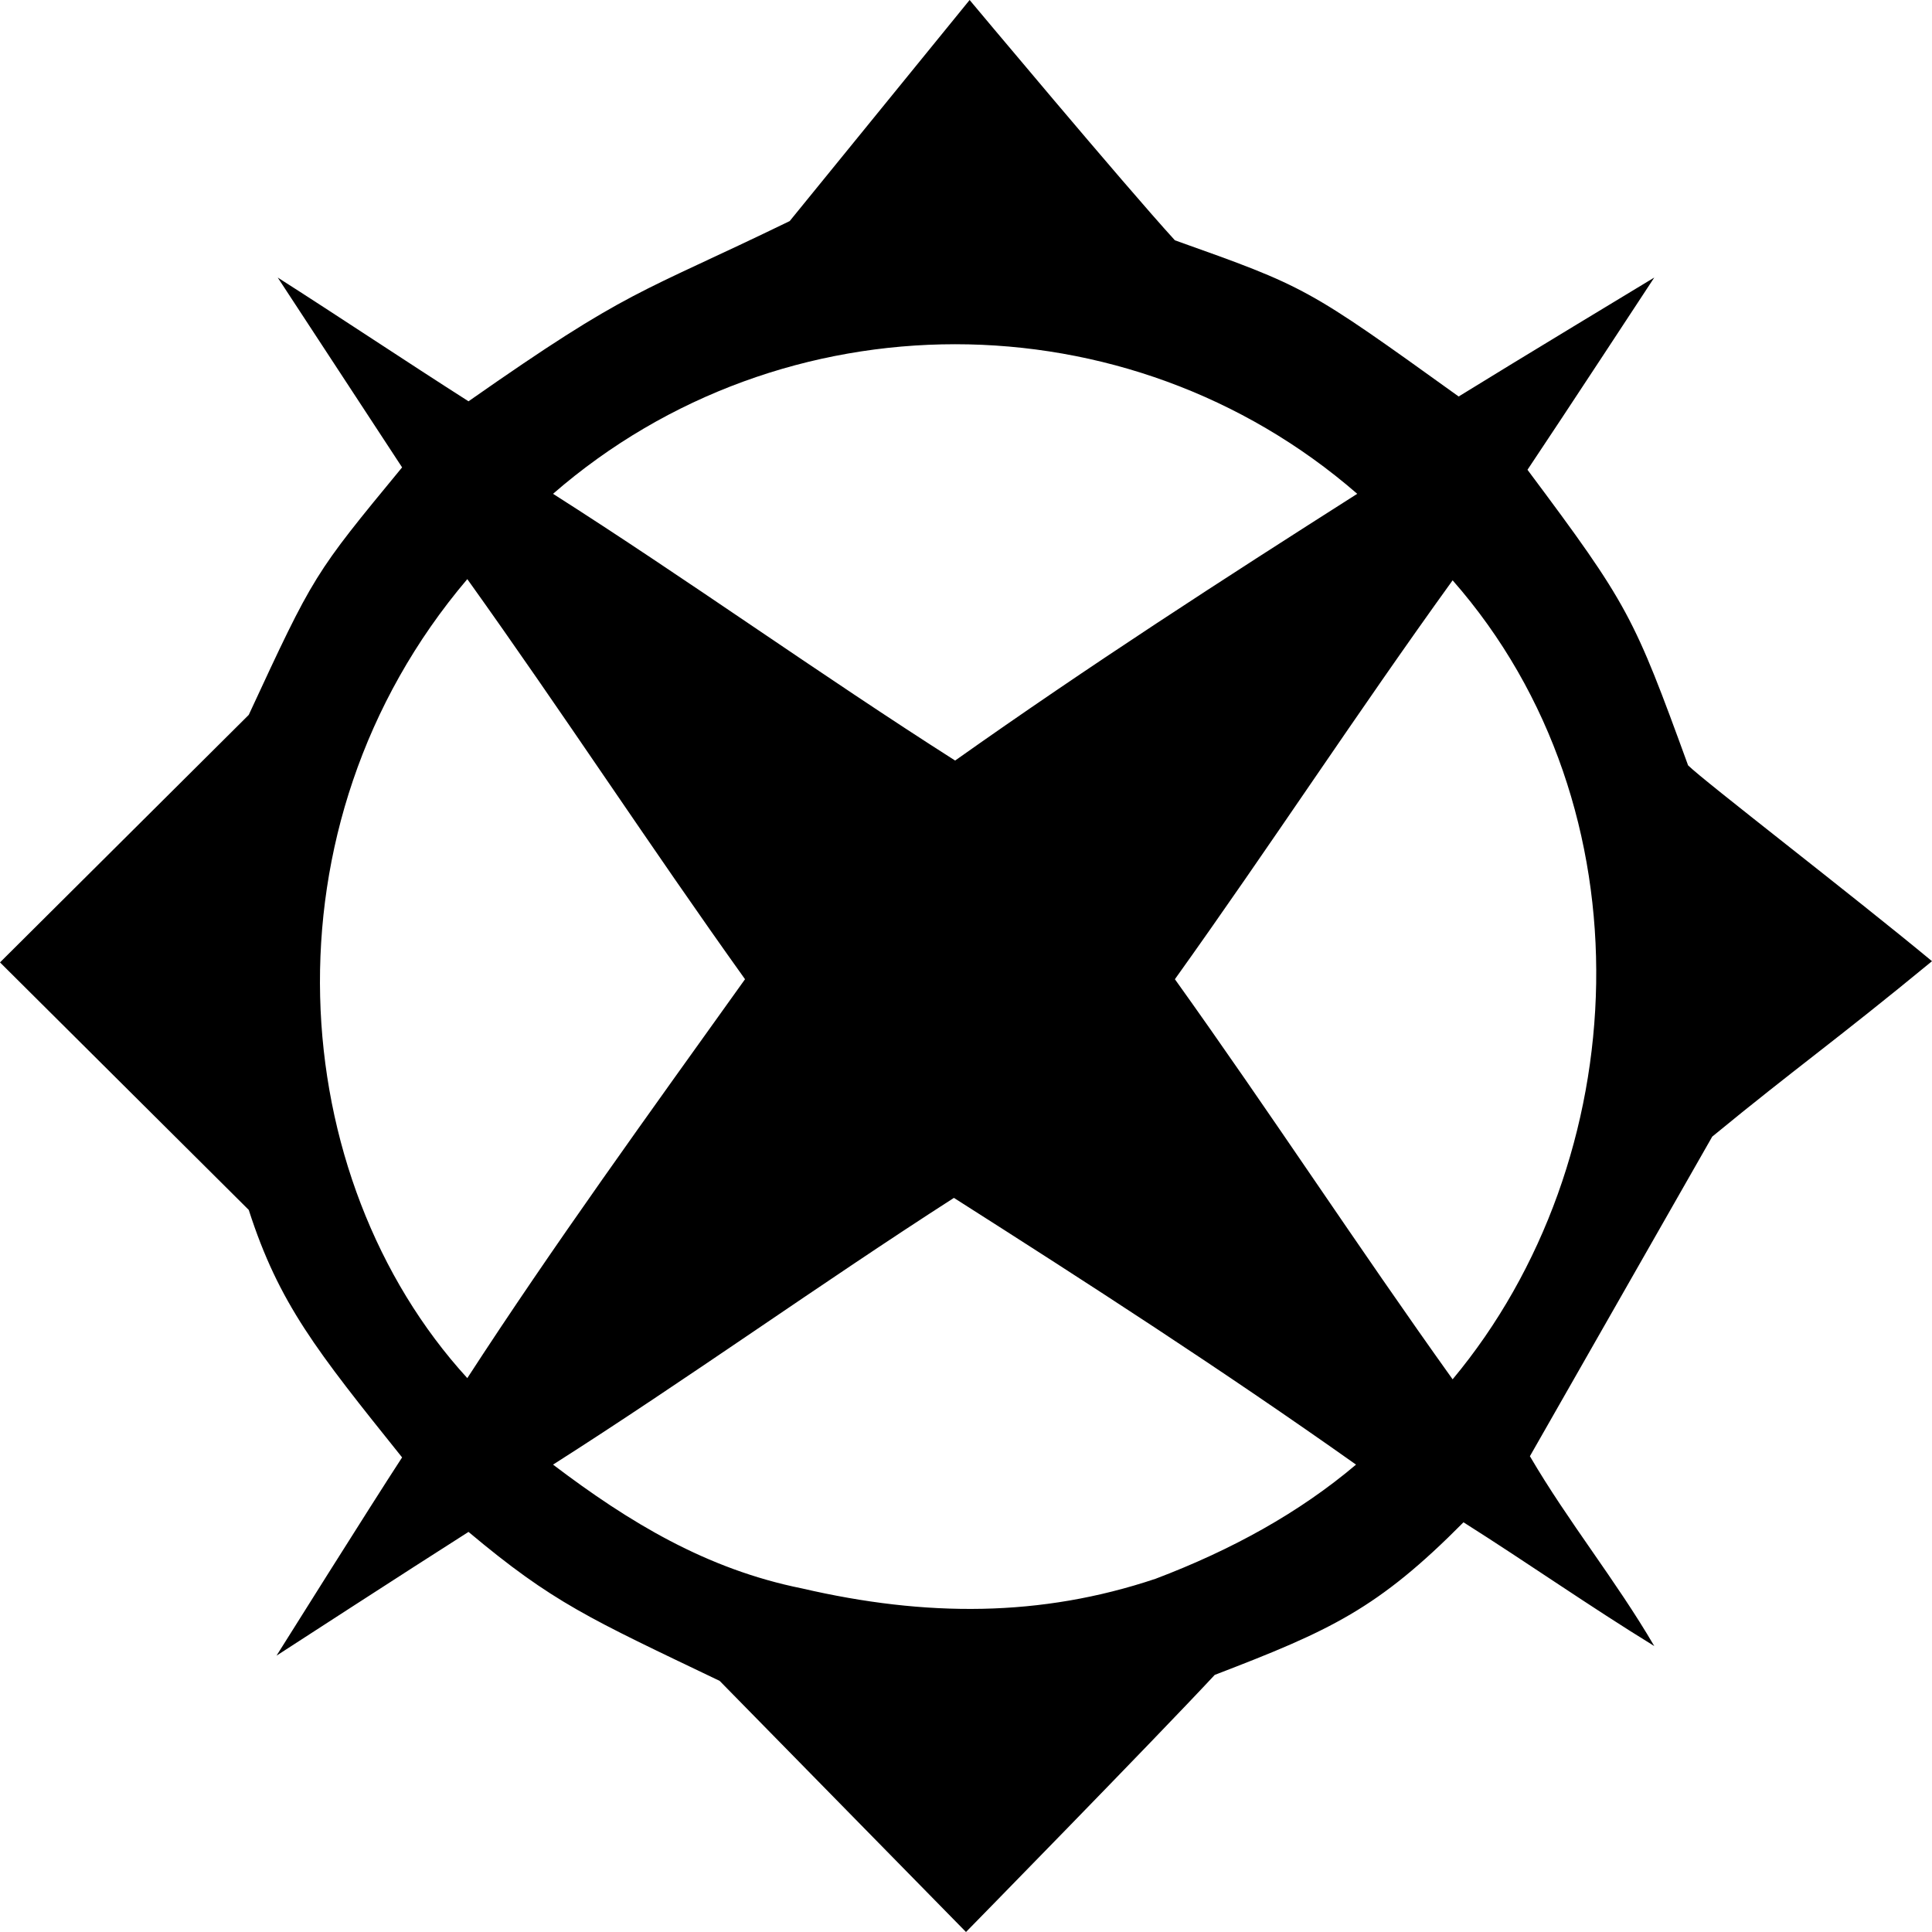
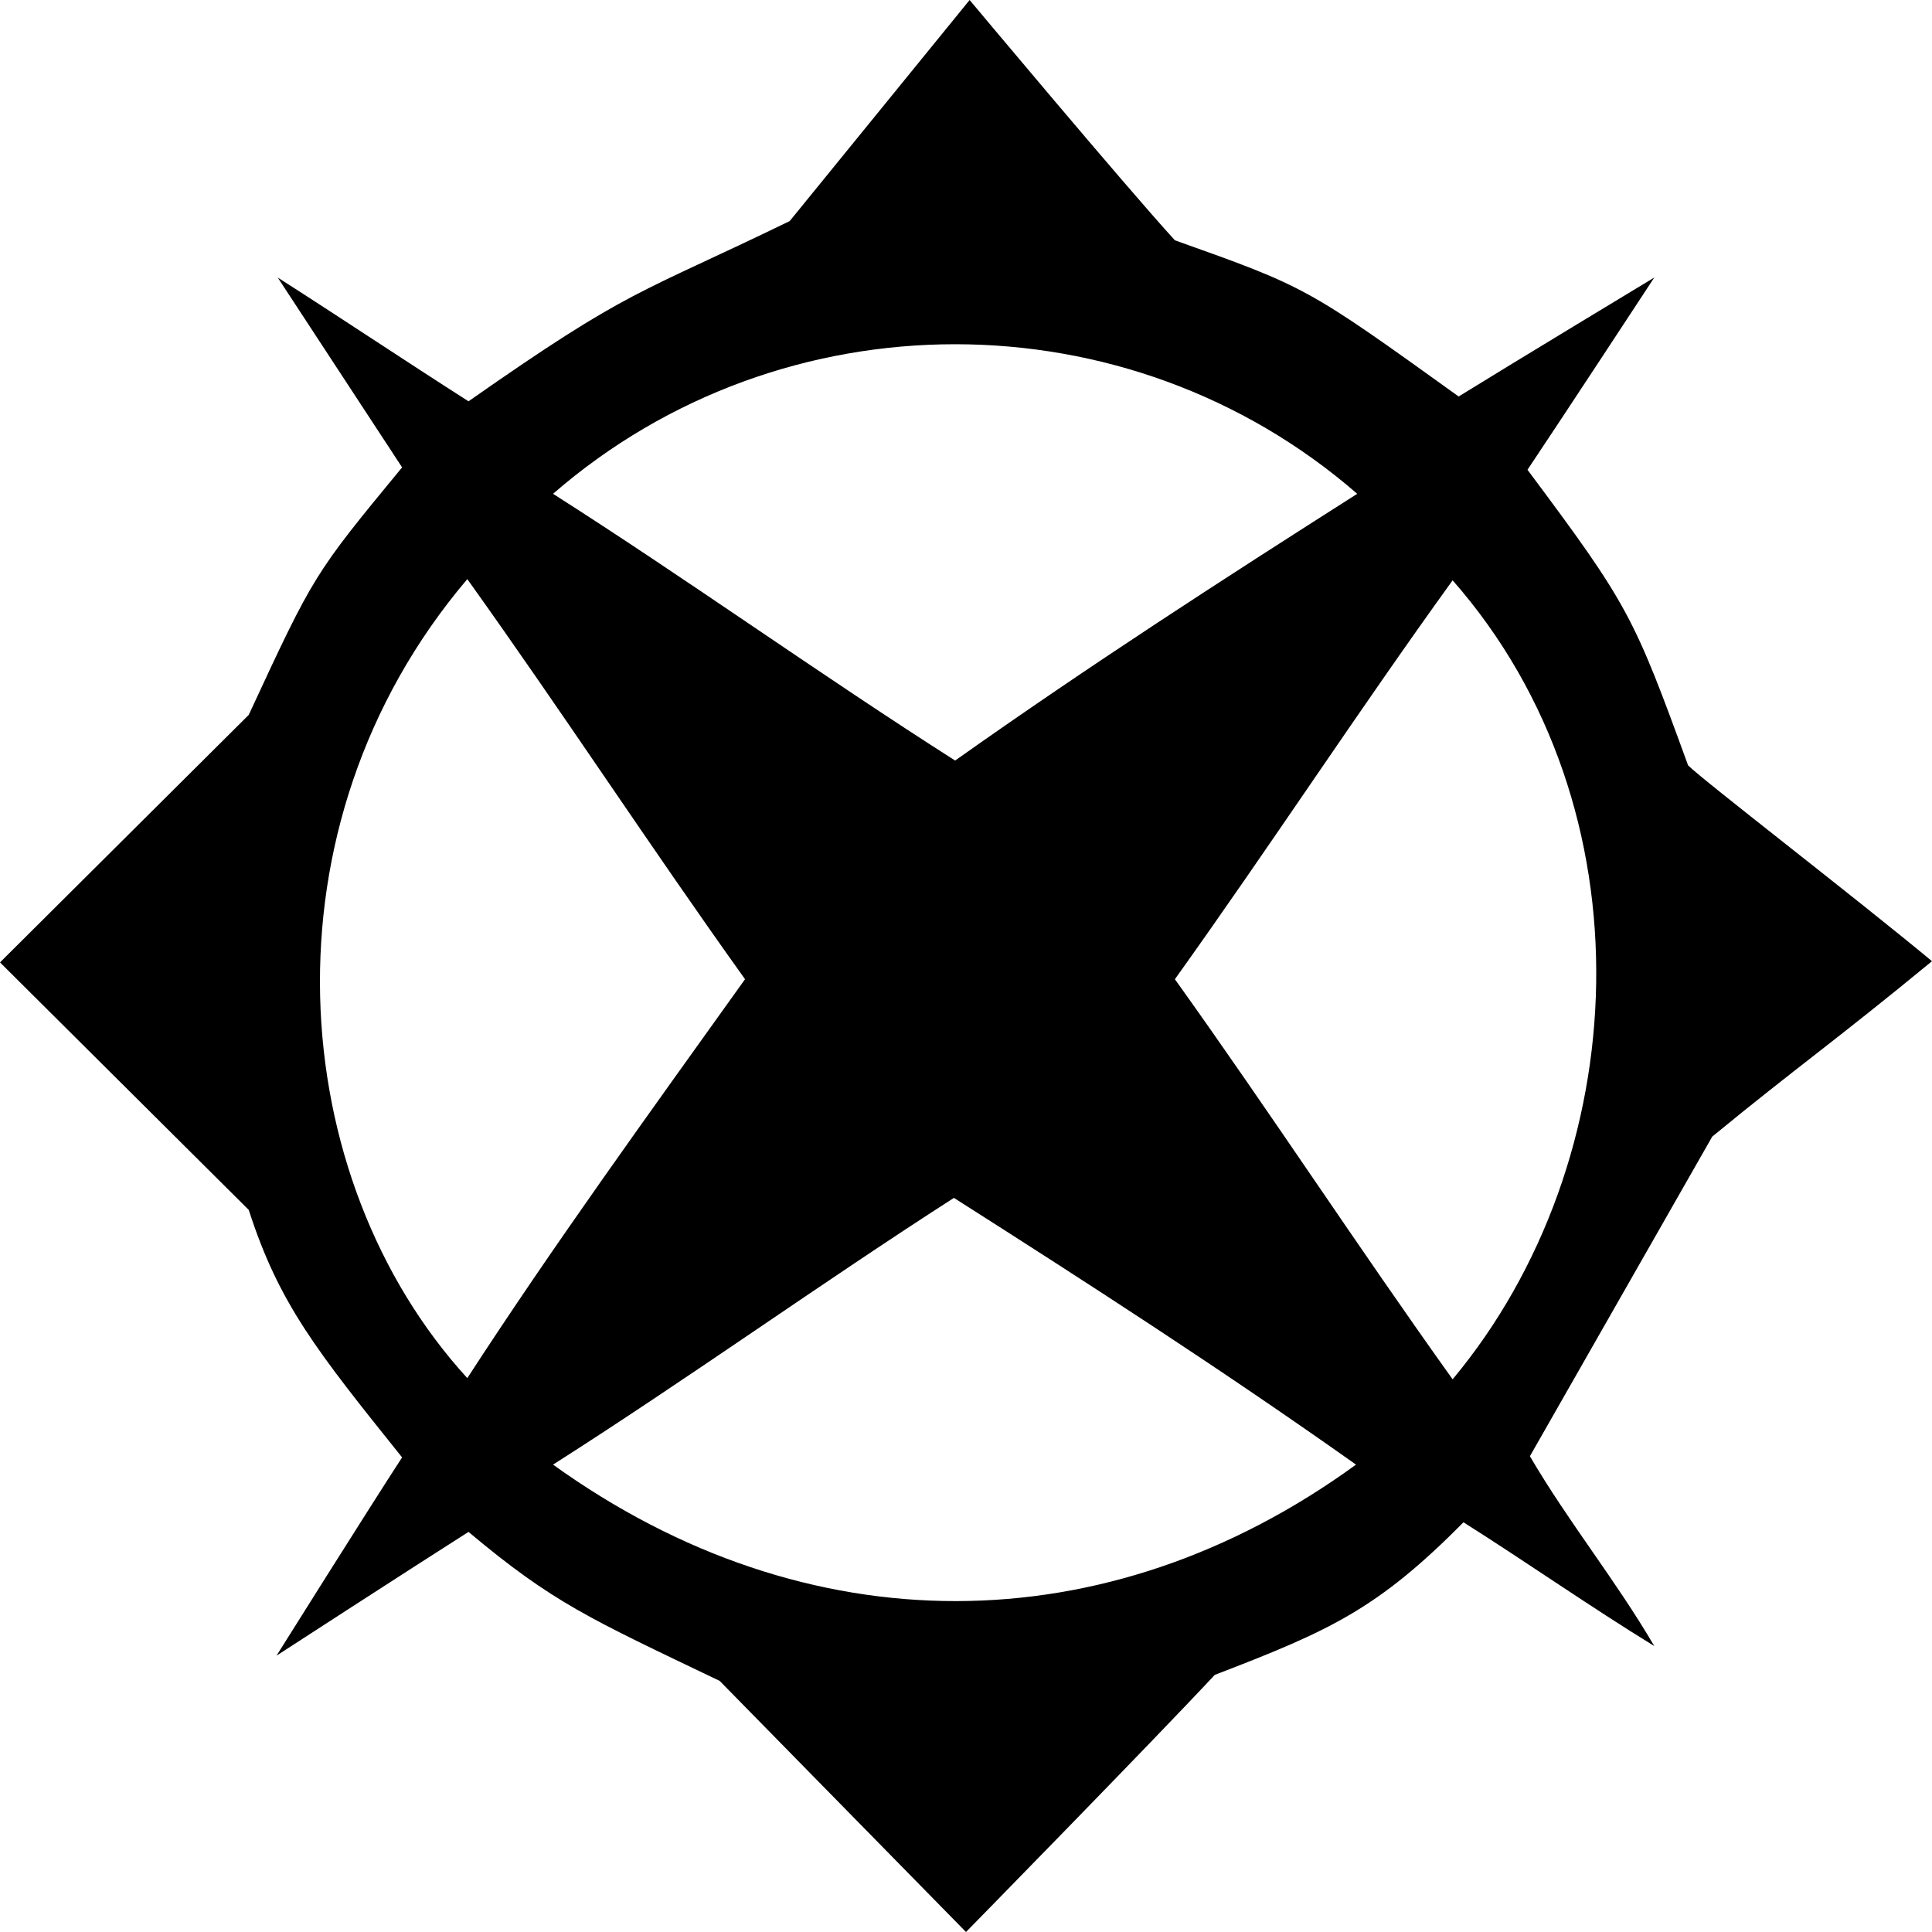
<svg xmlns="http://www.w3.org/2000/svg" version="2.0" viewbox="0 0 256 256" id="svg6">
  <defs id="defs10" />
  <g id="g4" transform="matrix(1.6,0,0,1.59204,302.4,-504.0398)">
-     <path d="m -129.4,456.5 c -10.8,-5.2 -13.8,-6.5 -20.8,-12.4 -4.7,3 -15.9,10.3 -15.9,10.3 0,0 7.8,-12.5 10.4,-16.5 -7.1,-8.9 -10.2,-12.8 -12.7,-20.6 l -20.6,-20.6 20.6,-20.6 c 5.4,-11.7 5.4,-11.7 12.7,-20.6 L -166,339.7 c 5.3,3.4 10.5,6.9 15.8,10.3 13.5,-9.5 13.9,-8.8 26.6,-15 l 14.9,-18.4 c 0,0 12.9,15.5 17,20 10.9,3.9 10.9,3.9 23.5,13 4.5,-2.8 16.2,-9.9 16.2,-9.9 0,0 -7.7,11.8 -10.5,16 8.4,11.3 8.8,12.2 13.3,24.6 1.3,1.3 13.6,10.8 20.2,16.3 -8.1,6.7 -11.3,8.9 -18.2,14.6 l -15.1,26.6 c 3.2,5.5 7.1,10.3 10.3,15.8 -5.5,-3.4 -10.3,-6.8 -15.8,-10.3 -7.1,7.2 -11,9 -20.6,12.7 -5,5.4 -20.6,21.4 -20.6,21.4 z m 2.1,-58.4 c -7.9,-11.1 -15.1,-22.2 -23,-33.3 -17.4,20.6 -15.1,49.9 0,66.5 7.1,-11 15.1,-22.1 23,-33.2 z m -15.9,-40.4 c 11.1,7.1 22.2,15.1 33.3,22.2 11.1,-7.9 22.2,-15.1 33.3,-22.2 -19,-16.6 -47.6,-16.6 -66.6,0 z m 0,80.8 c 6.3,4.8 12.7,8.7 20.6,10.3 10.3,2.4 19.8,2.4 29.3,-0.8 6.3,-2.4 11.9,-5.5 16.6,-9.5 -11.1,-7.9 -22.2,-15.1 -33.3,-22.2 -11,7.1 -22.1,15.1 -33.2,22.2 z m 51.5,-40.4 c 7.9,11.1 15.1,22.2 23,33.3 15.1,-18.2 16.6,-47.5 0,-66.5 -7.9,11 -15.1,22.1 -23,33.2 z" id="path2" />
+     <path d="m -129.4,456.5 c -10.8,-5.2 -13.8,-6.5 -20.8,-12.4 -4.7,3 -15.9,10.3 -15.9,10.3 0,0 7.8,-12.5 10.4,-16.5 -7.1,-8.9 -10.2,-12.8 -12.7,-20.6 l -20.6,-20.6 20.6,-20.6 c 5.4,-11.7 5.4,-11.7 12.7,-20.6 L -166,339.7 c 5.3,3.4 10.5,6.9 15.8,10.3 13.5,-9.5 13.9,-8.8 26.6,-15 l 14.9,-18.4 c 0,0 12.9,15.5 17,20 10.9,3.9 10.9,3.9 23.5,13 4.5,-2.8 16.2,-9.9 16.2,-9.9 0,0 -7.7,11.8 -10.5,16 8.4,11.3 8.8,12.2 13.3,24.6 1.3,1.3 13.6,10.8 20.2,16.3 -8.1,6.7 -11.3,8.9 -18.2,14.6 l -15.1,26.6 c 3.2,5.5 7.1,10.3 10.3,15.8 -5.5,-3.4 -10.3,-6.8 -15.8,-10.3 -7.1,7.2 -11,9 -20.6,12.7 -5,5.4 -20.6,21.4 -20.6,21.4 z m 2.1,-58.4 c -7.9,-11.1 -15.1,-22.2 -23,-33.3 -17.4,20.6 -15.1,49.9 0,66.5 7.1,-11 15.1,-22.1 23,-33.2 z m -15.9,-40.4 c 11.1,7.1 22.2,15.1 33.3,22.2 11.1,-7.9 22.2,-15.1 33.3,-22.2 -19,-16.6 -47.6,-16.6 -66.6,0 z m 0,80.8 c 21.026,15.195 45.843,15.095 66.5,0 -11.1,-7.9 -22.2,-15.1 -33.3,-22.2 -11,7.1 -22.1,15.1 -33.2,22.2 z m 51.5,-40.4 c 7.9,11.1 15.1,22.2 23,33.3 15.1,-18.2 16.6,-47.5 0,-66.5 -7.9,11 -15.1,22.1 -23,33.2 z" id="path2" />
  </g>
</svg>
